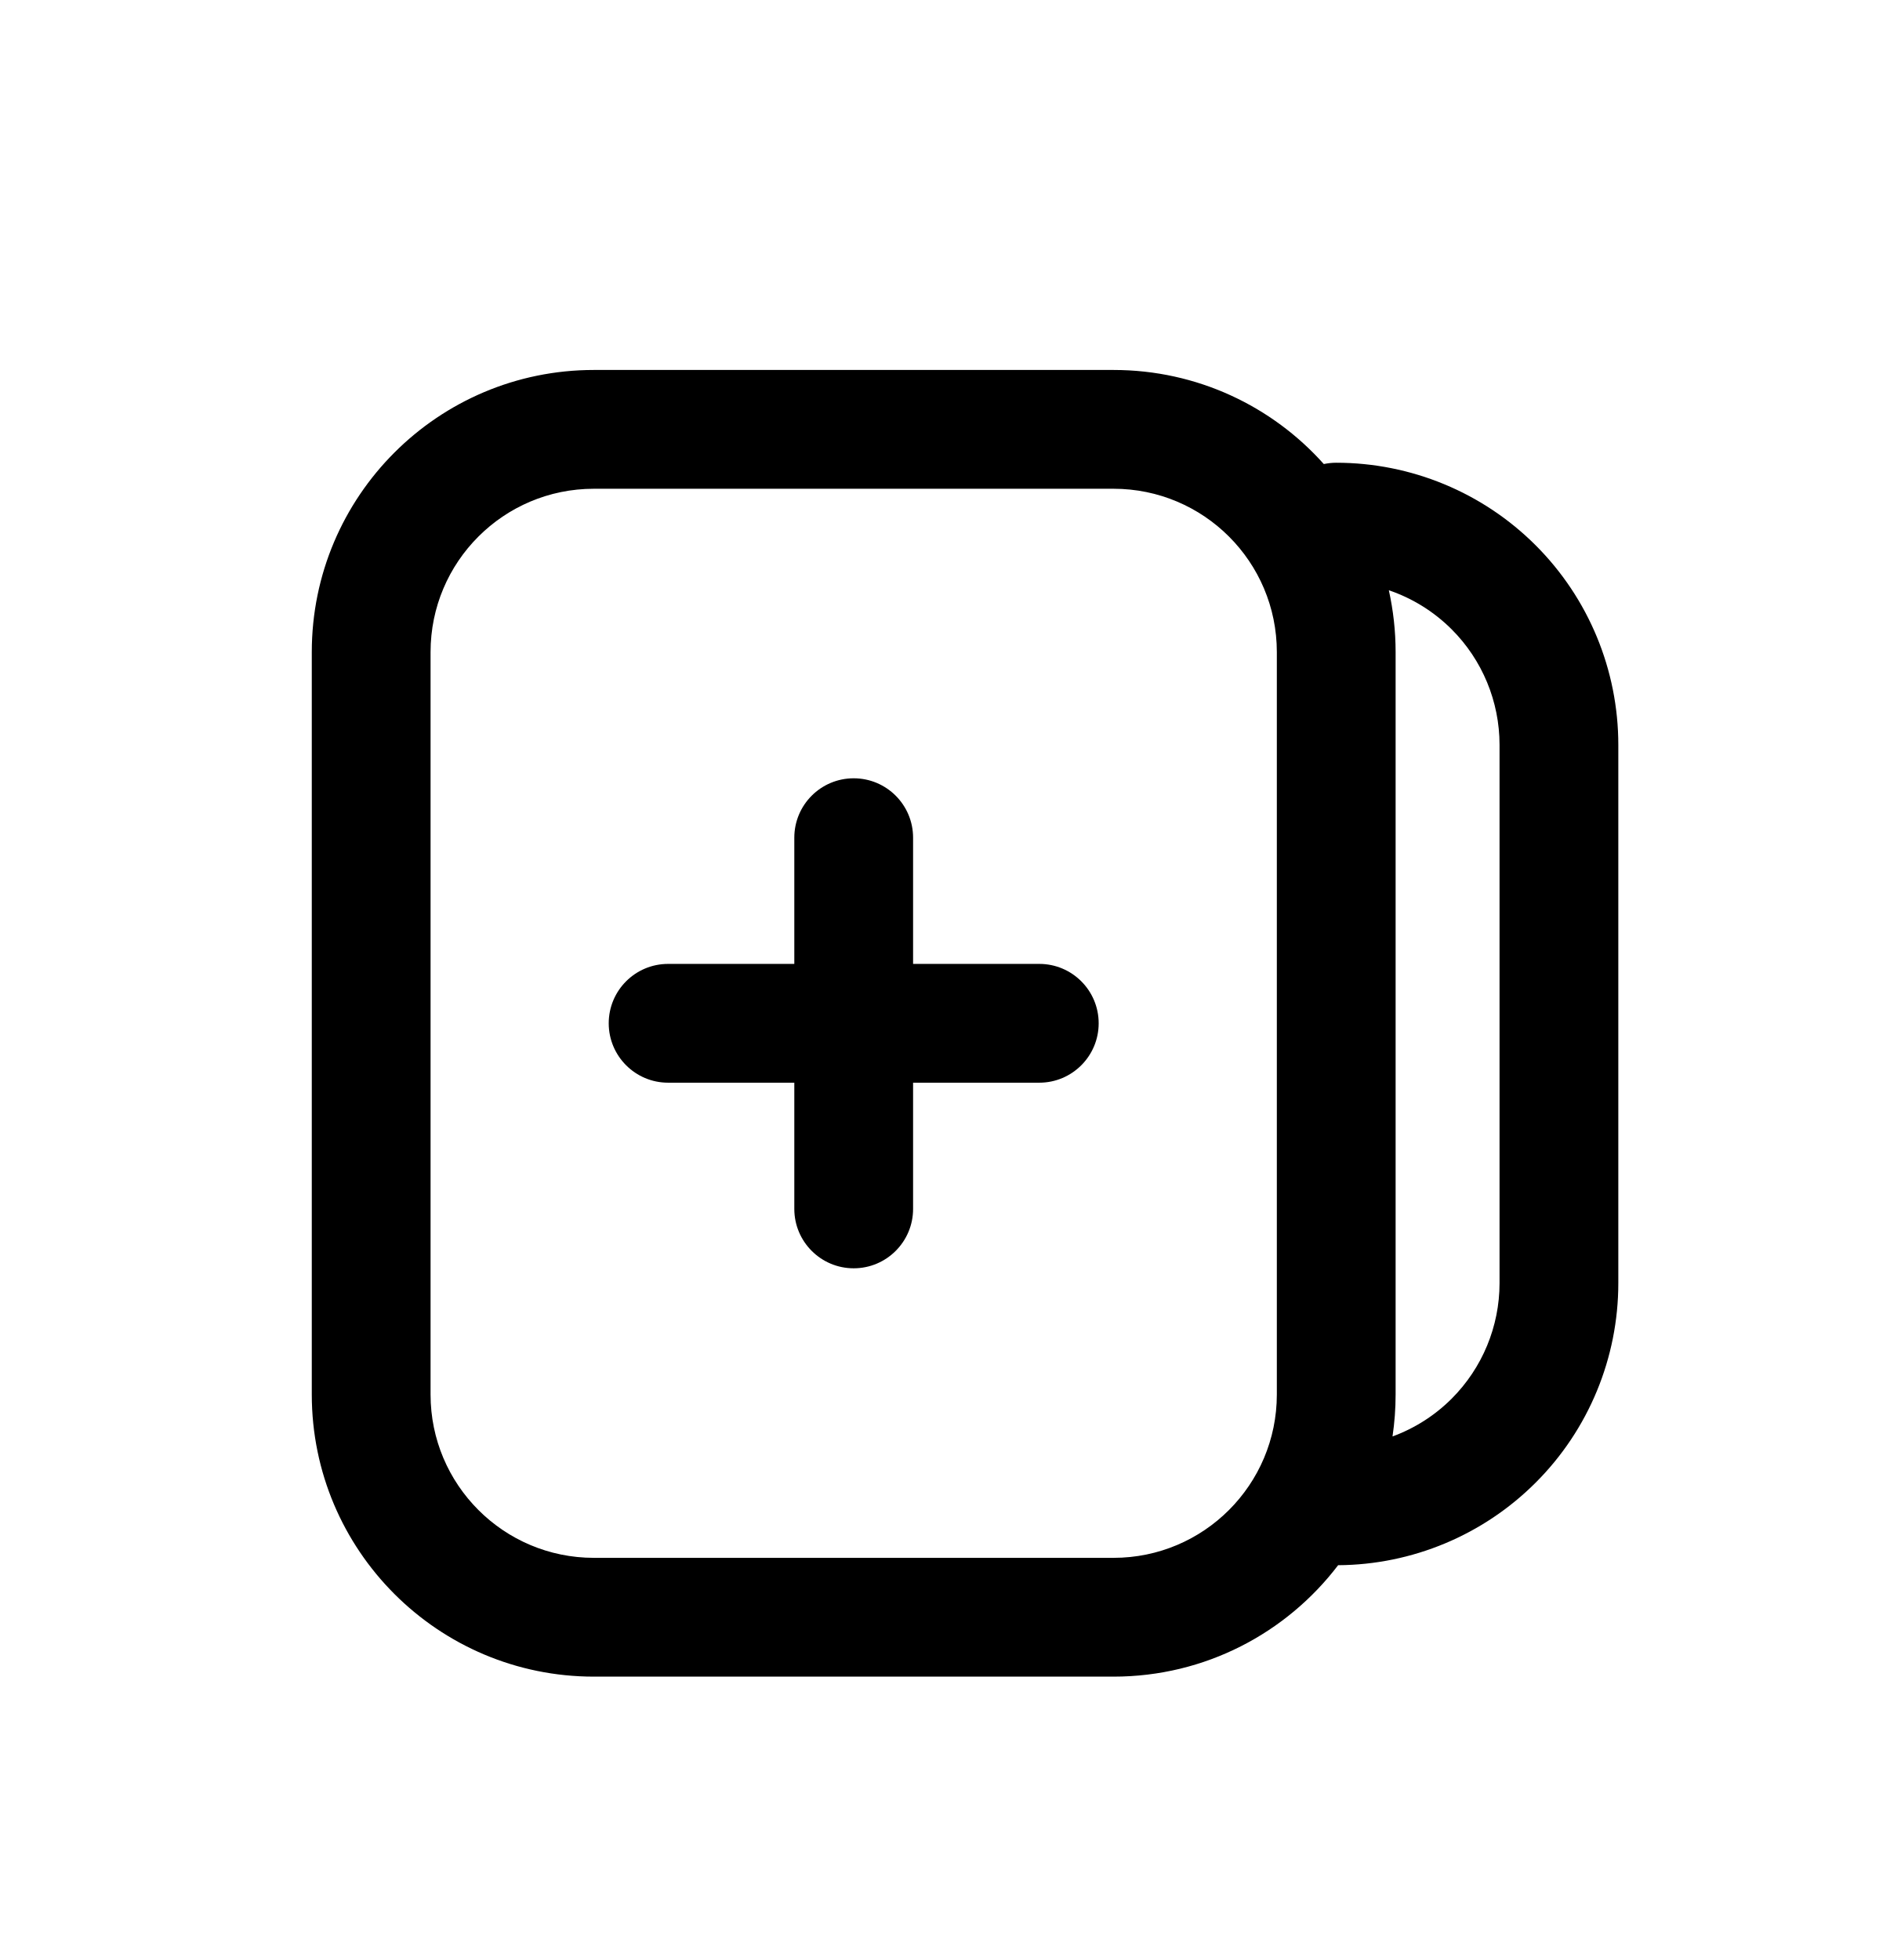
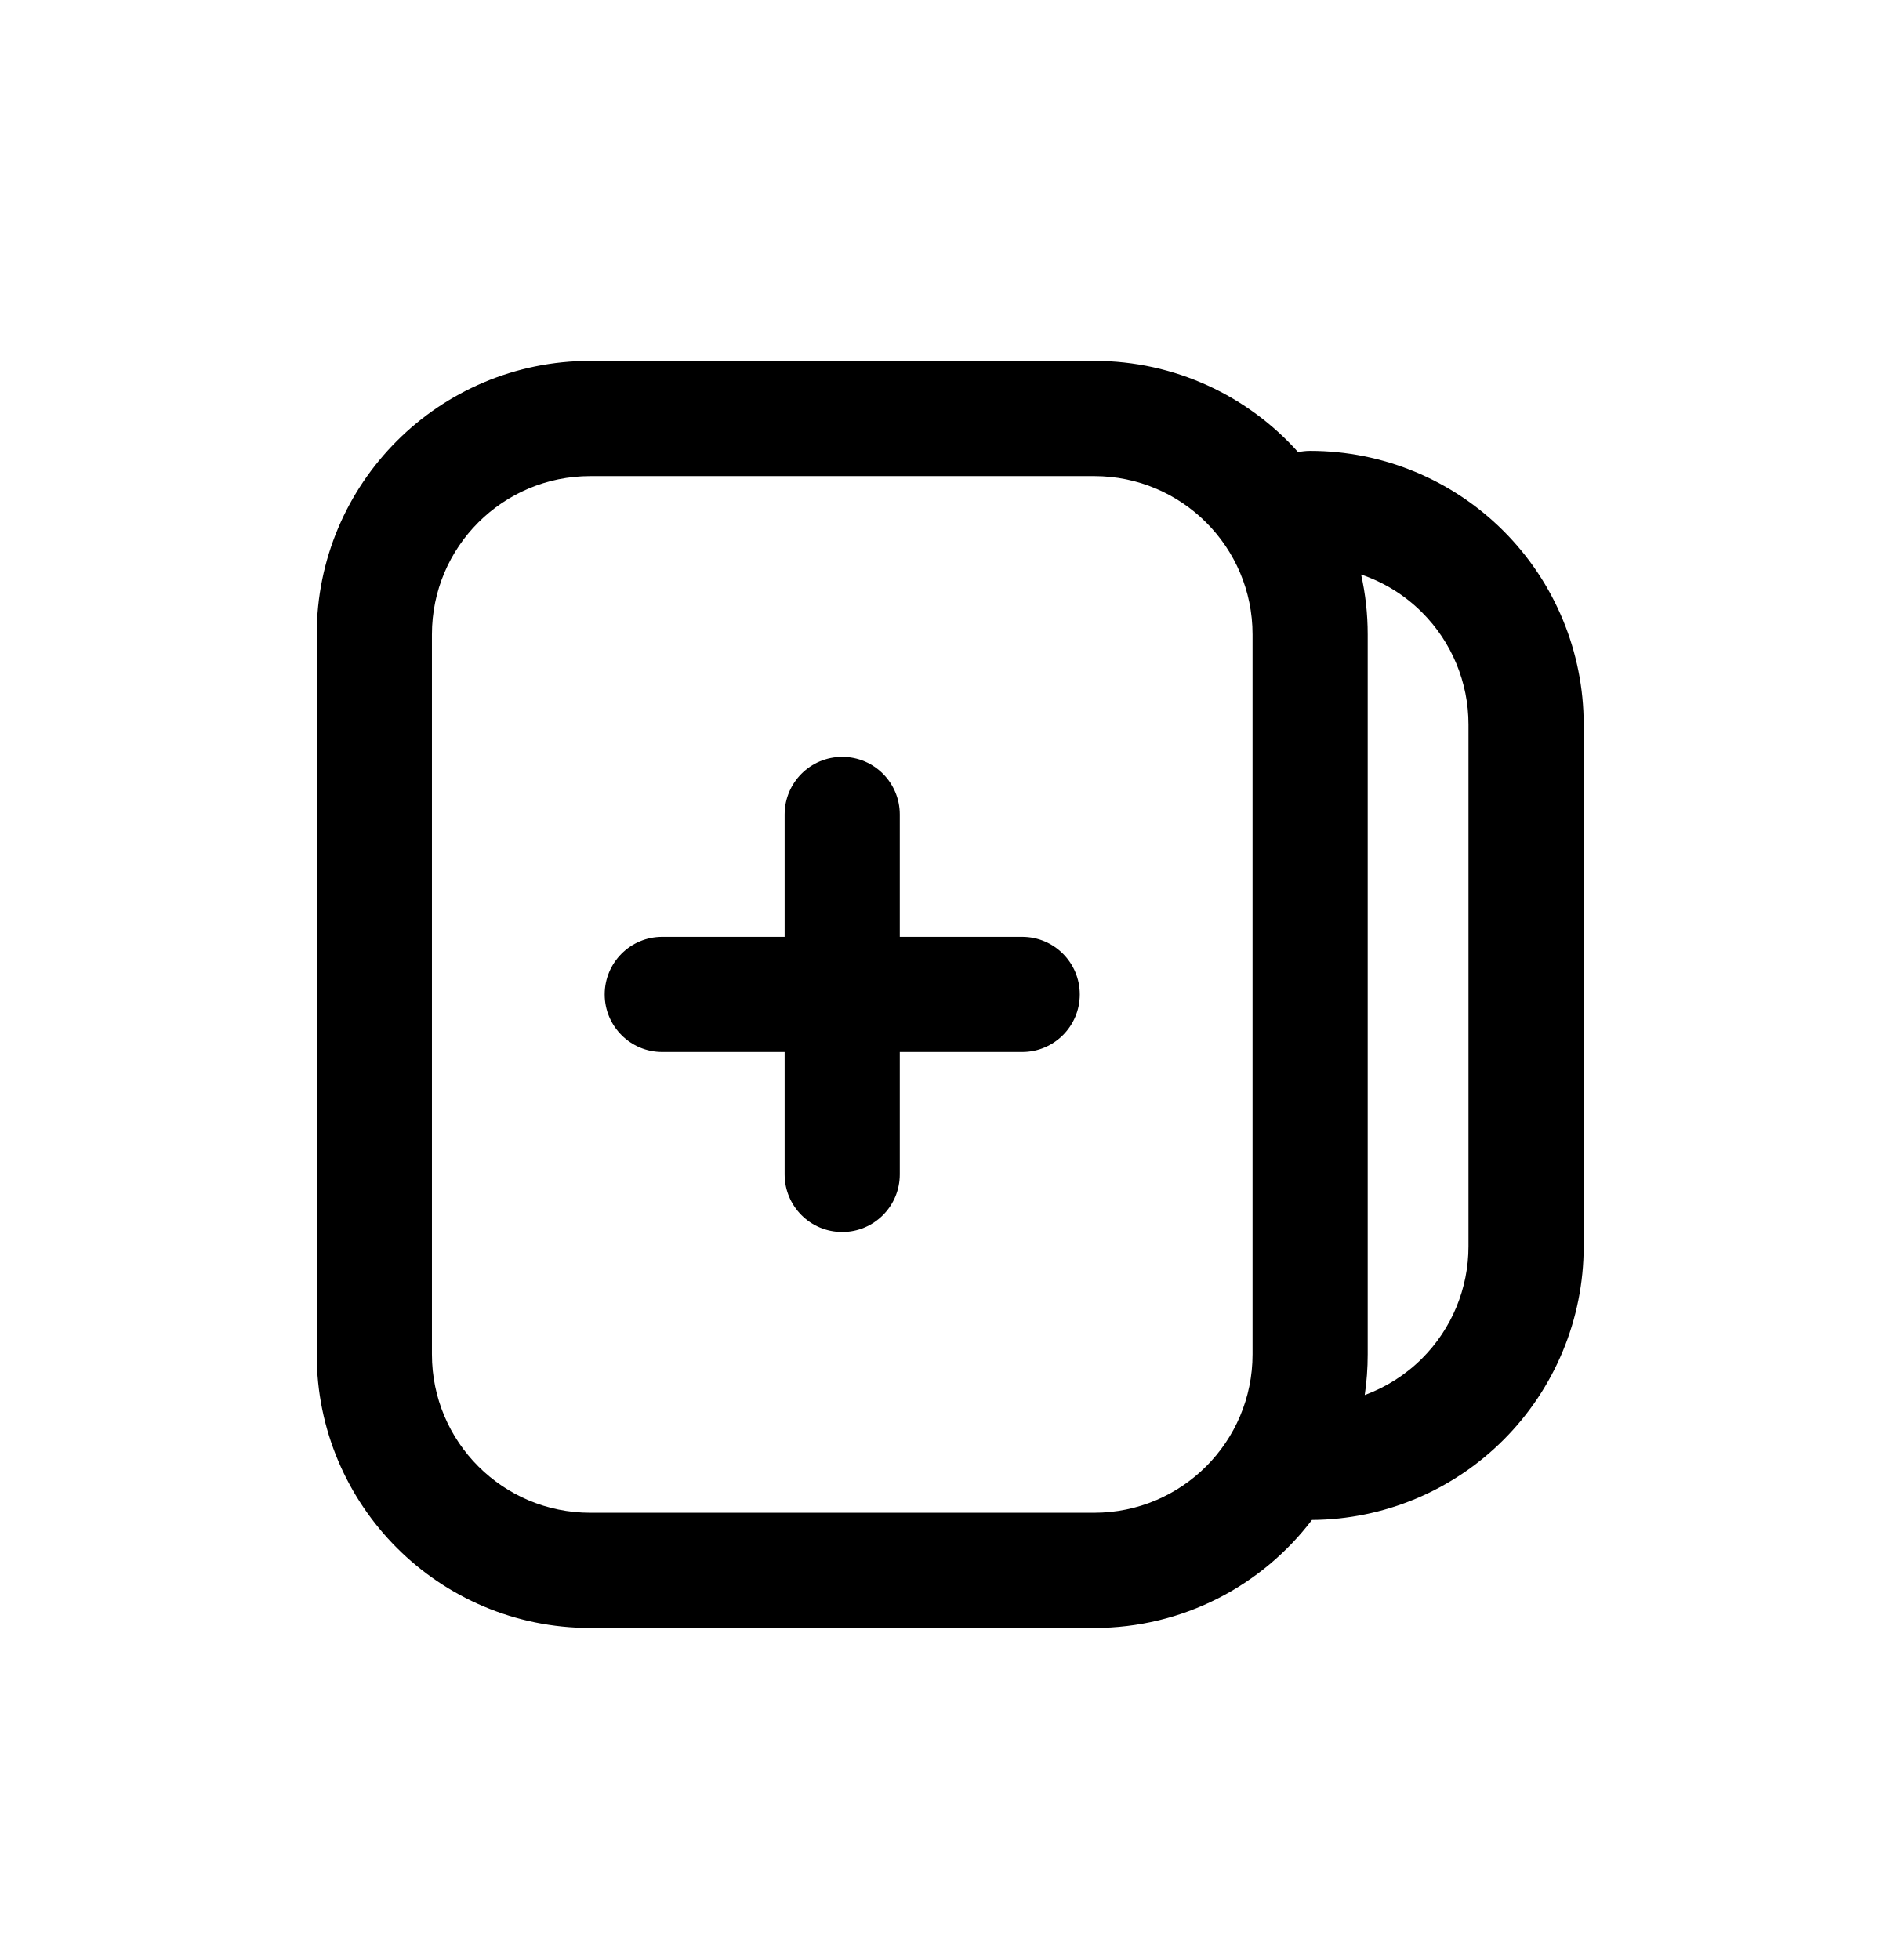
<svg xmlns="http://www.w3.org/2000/svg" width="32" height="33" viewBox="0 0 32 33" fill="none">
-   <path fill-rule="evenodd" clip-rule="evenodd" d="M7.25 10.979C7.25 9.46 8.481 8.229 10 8.229H18.75C20.269 8.229 21.5 9.46 21.5 10.979V23.479C21.5 24.997 20.269 26.229 18.75 26.229H10C8.481 26.229 7.25 24.997 7.25 23.479V10.979ZM10 6.229C7.377 6.229 5.25 8.355 5.25 10.979V23.479C5.25 26.102 7.377 28.229 10 28.229H18.75C20.293 28.229 21.664 27.493 22.532 26.353C23.78 26.345 24.975 25.846 25.859 24.962C26.75 24.072 27.25 22.863 27.25 21.604V12.541C27.25 11.281 26.75 10.073 25.859 9.182C24.968 8.291 23.76 7.791 22.5 7.791C22.428 7.791 22.359 7.799 22.291 7.813C21.422 6.84 20.157 6.229 18.75 6.229H10ZM23.386 9.938C23.46 10.273 23.5 10.621 23.5 10.979V23.479C23.5 23.719 23.482 23.954 23.448 24.185C23.819 24.049 24.16 23.833 24.445 23.548C24.96 23.032 25.25 22.333 25.25 21.604V12.541C25.25 11.812 24.96 11.112 24.445 10.597C24.144 10.296 23.781 10.072 23.386 9.938ZM10.25 17.229C10.25 16.676 10.698 16.229 11.25 16.229H13.375V14.104C13.375 13.551 13.823 13.104 14.375 13.104C14.927 13.104 15.375 13.551 15.375 14.104V16.229H17.5C18.052 16.229 18.5 16.676 18.5 17.229C18.5 17.781 18.052 18.229 17.5 18.229H15.375V20.354C15.375 20.906 14.927 21.354 14.375 21.354C13.823 21.354 13.375 20.906 13.375 20.354V18.229H11.25C10.698 18.229 10.25 17.781 10.25 17.229Z" fill="currentColor" />
+   <path fill-rule="evenodd" clip-rule="evenodd" d="M7.273 10.682C7.273 9.209 8.467 8.016 9.939 8.016H18.424C19.897 8.016 21.091 9.209 21.091 10.682V22.803C21.091 24.276 19.897 25.47 18.424 25.47H9.939C8.467 25.47 7.273 24.276 7.273 22.803V10.682ZM9.939 6.076C7.395 6.076 5.333 8.138 5.333 10.682V22.803C5.333 25.347 7.395 27.41 9.939 27.41H18.424C19.92 27.41 21.25 26.696 22.091 25.591C23.302 25.583 24.461 25.099 25.317 24.242C26.181 23.378 26.667 22.207 26.667 20.985V12.197C26.667 10.976 26.181 9.804 25.317 8.94C24.454 8.077 23.282 7.591 22.061 7.591C21.991 7.591 21.924 7.599 21.858 7.612C21.015 6.67 19.789 6.076 18.424 6.076H9.939ZM22.919 9.673C22.992 9.998 23.03 10.335 23.03 10.682V22.803C23.03 23.036 23.013 23.265 22.98 23.488C23.339 23.356 23.67 23.147 23.946 22.871C24.446 22.371 24.727 21.692 24.727 20.985V12.197C24.727 11.49 24.446 10.812 23.946 10.312C23.655 10.02 23.302 9.803 22.919 9.673ZM10.182 16.743C10.182 16.207 10.616 15.773 11.151 15.773H13.212V13.713C13.212 13.177 13.646 12.743 14.182 12.743C14.717 12.743 15.151 13.177 15.151 13.713V15.773H17.212C17.748 15.773 18.182 16.207 18.182 16.743C18.182 17.278 17.748 17.712 17.212 17.712H15.151V19.773C15.151 20.309 14.717 20.743 14.182 20.743C13.646 20.743 13.212 20.309 13.212 19.773V17.712H11.151C10.616 17.712 10.182 17.278 10.182 16.743Z" fill="currentColor" />
</svg>
